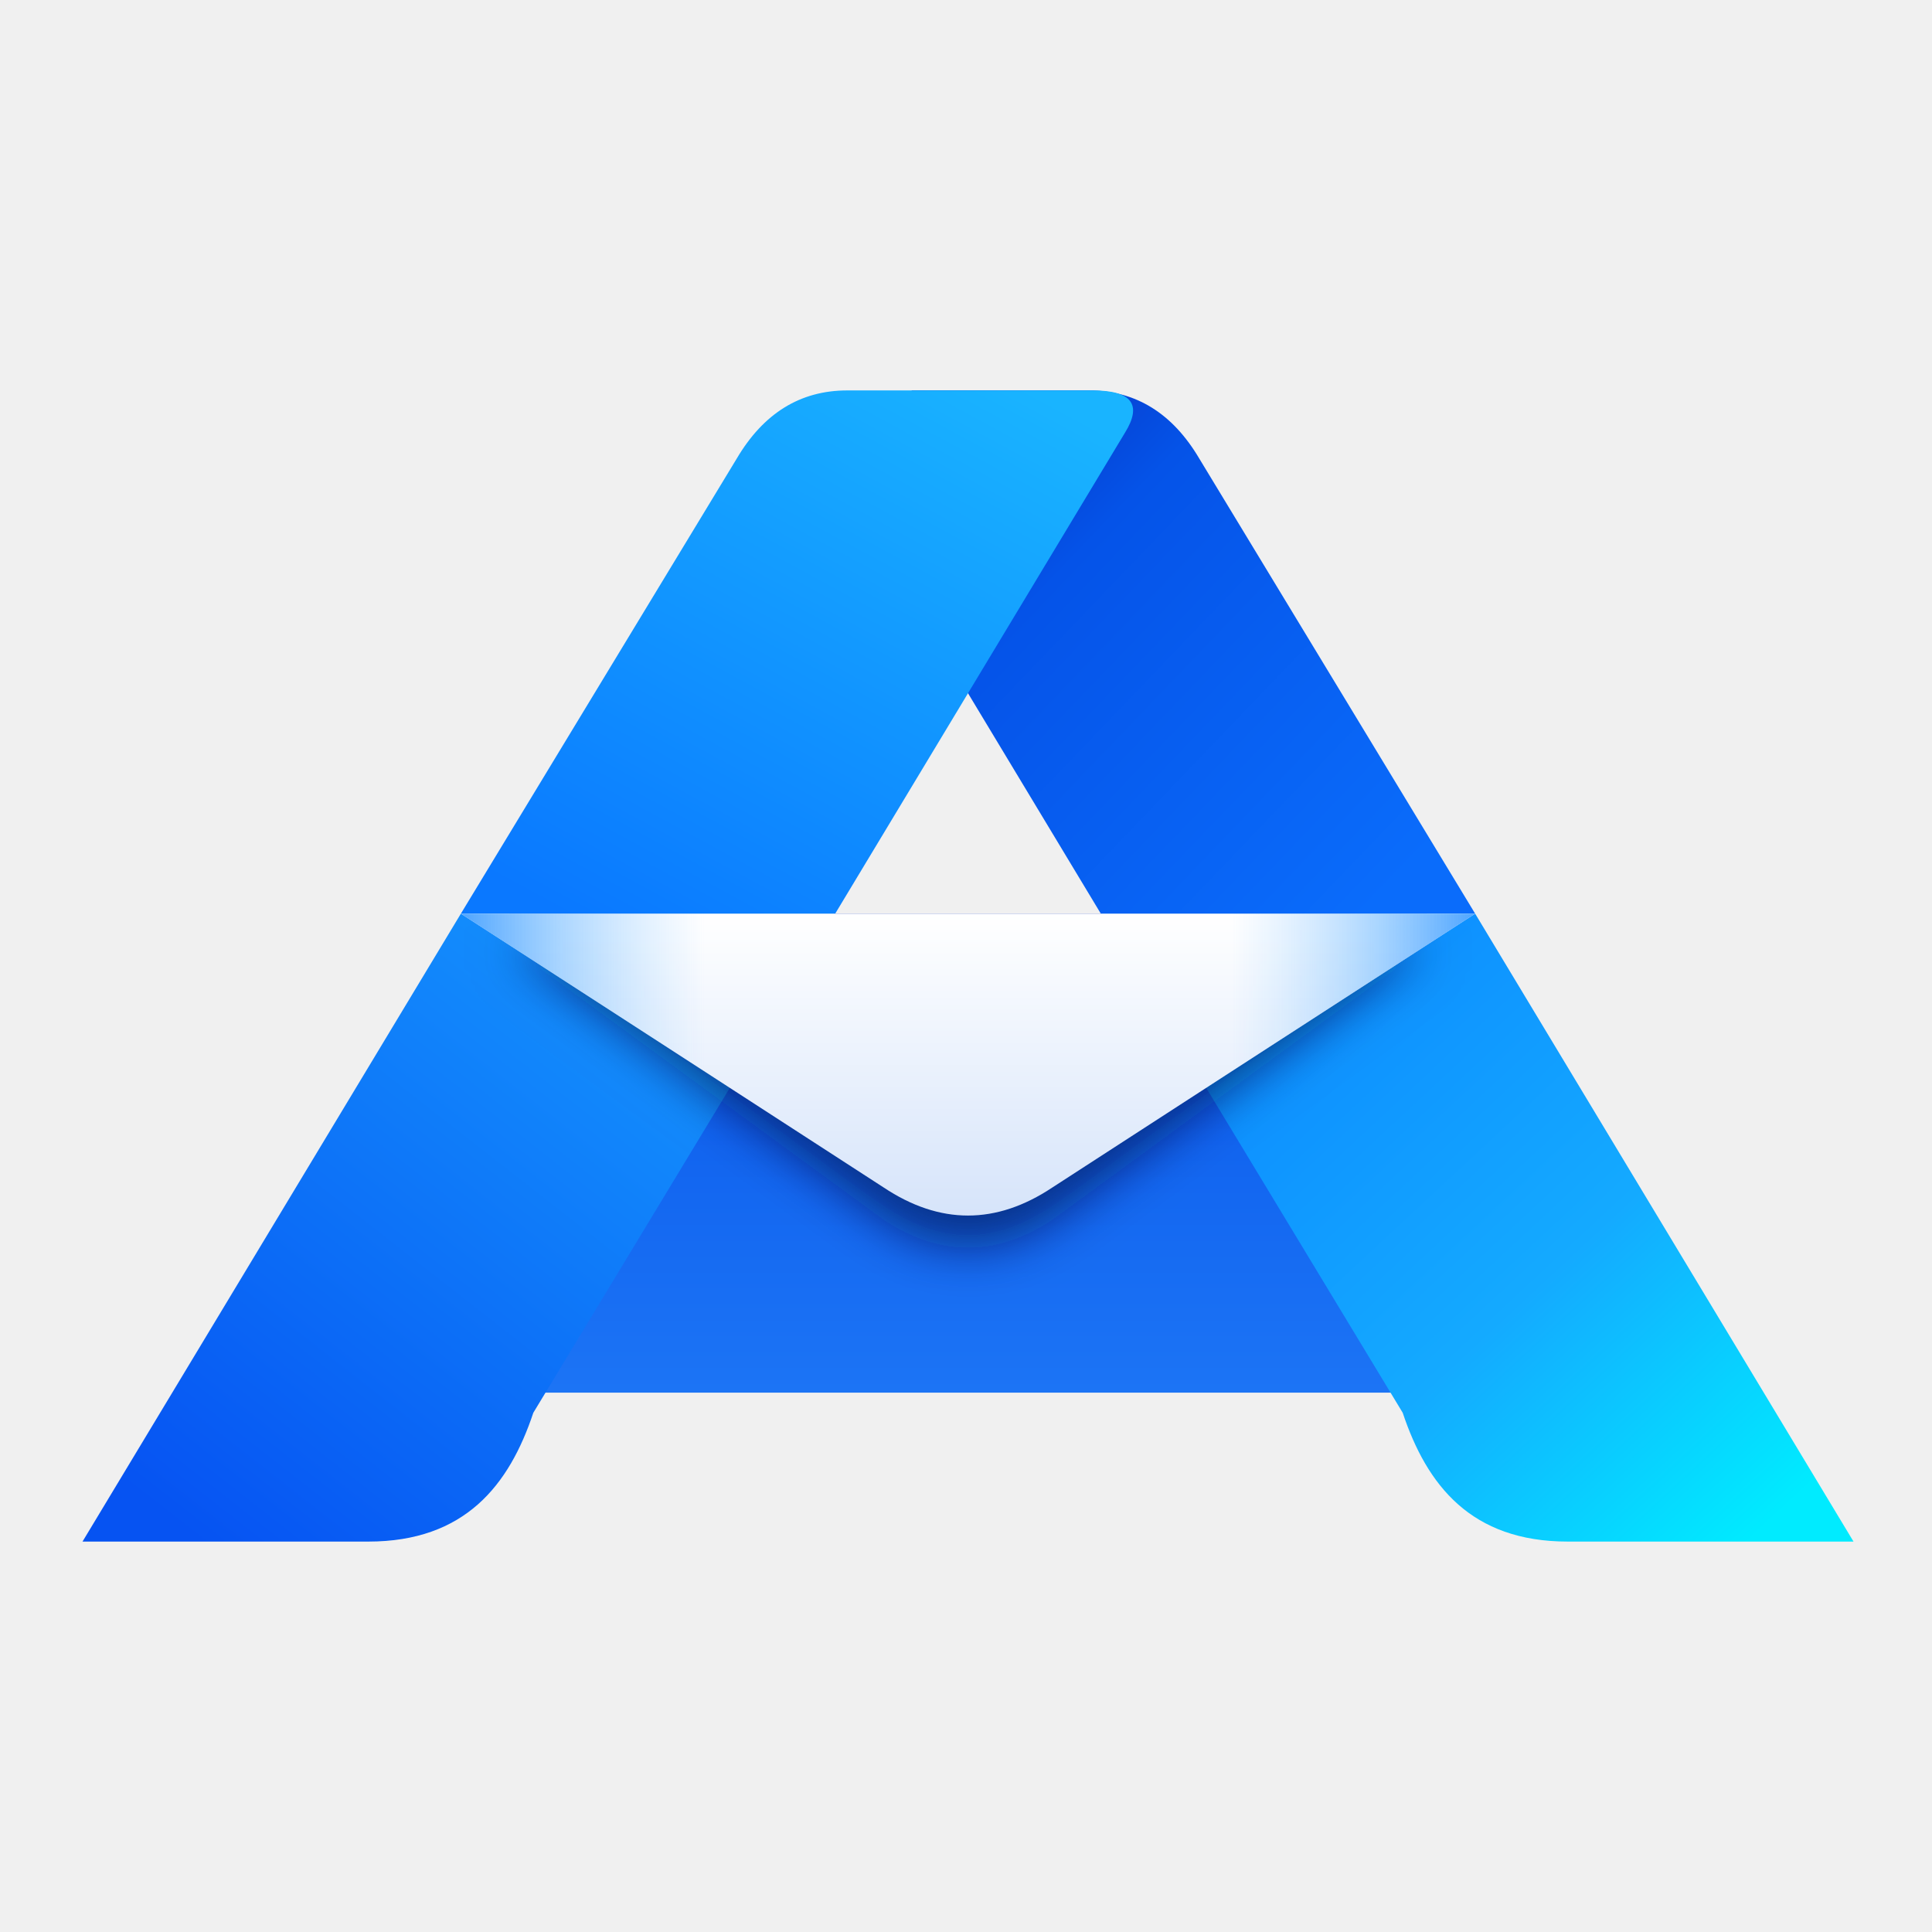
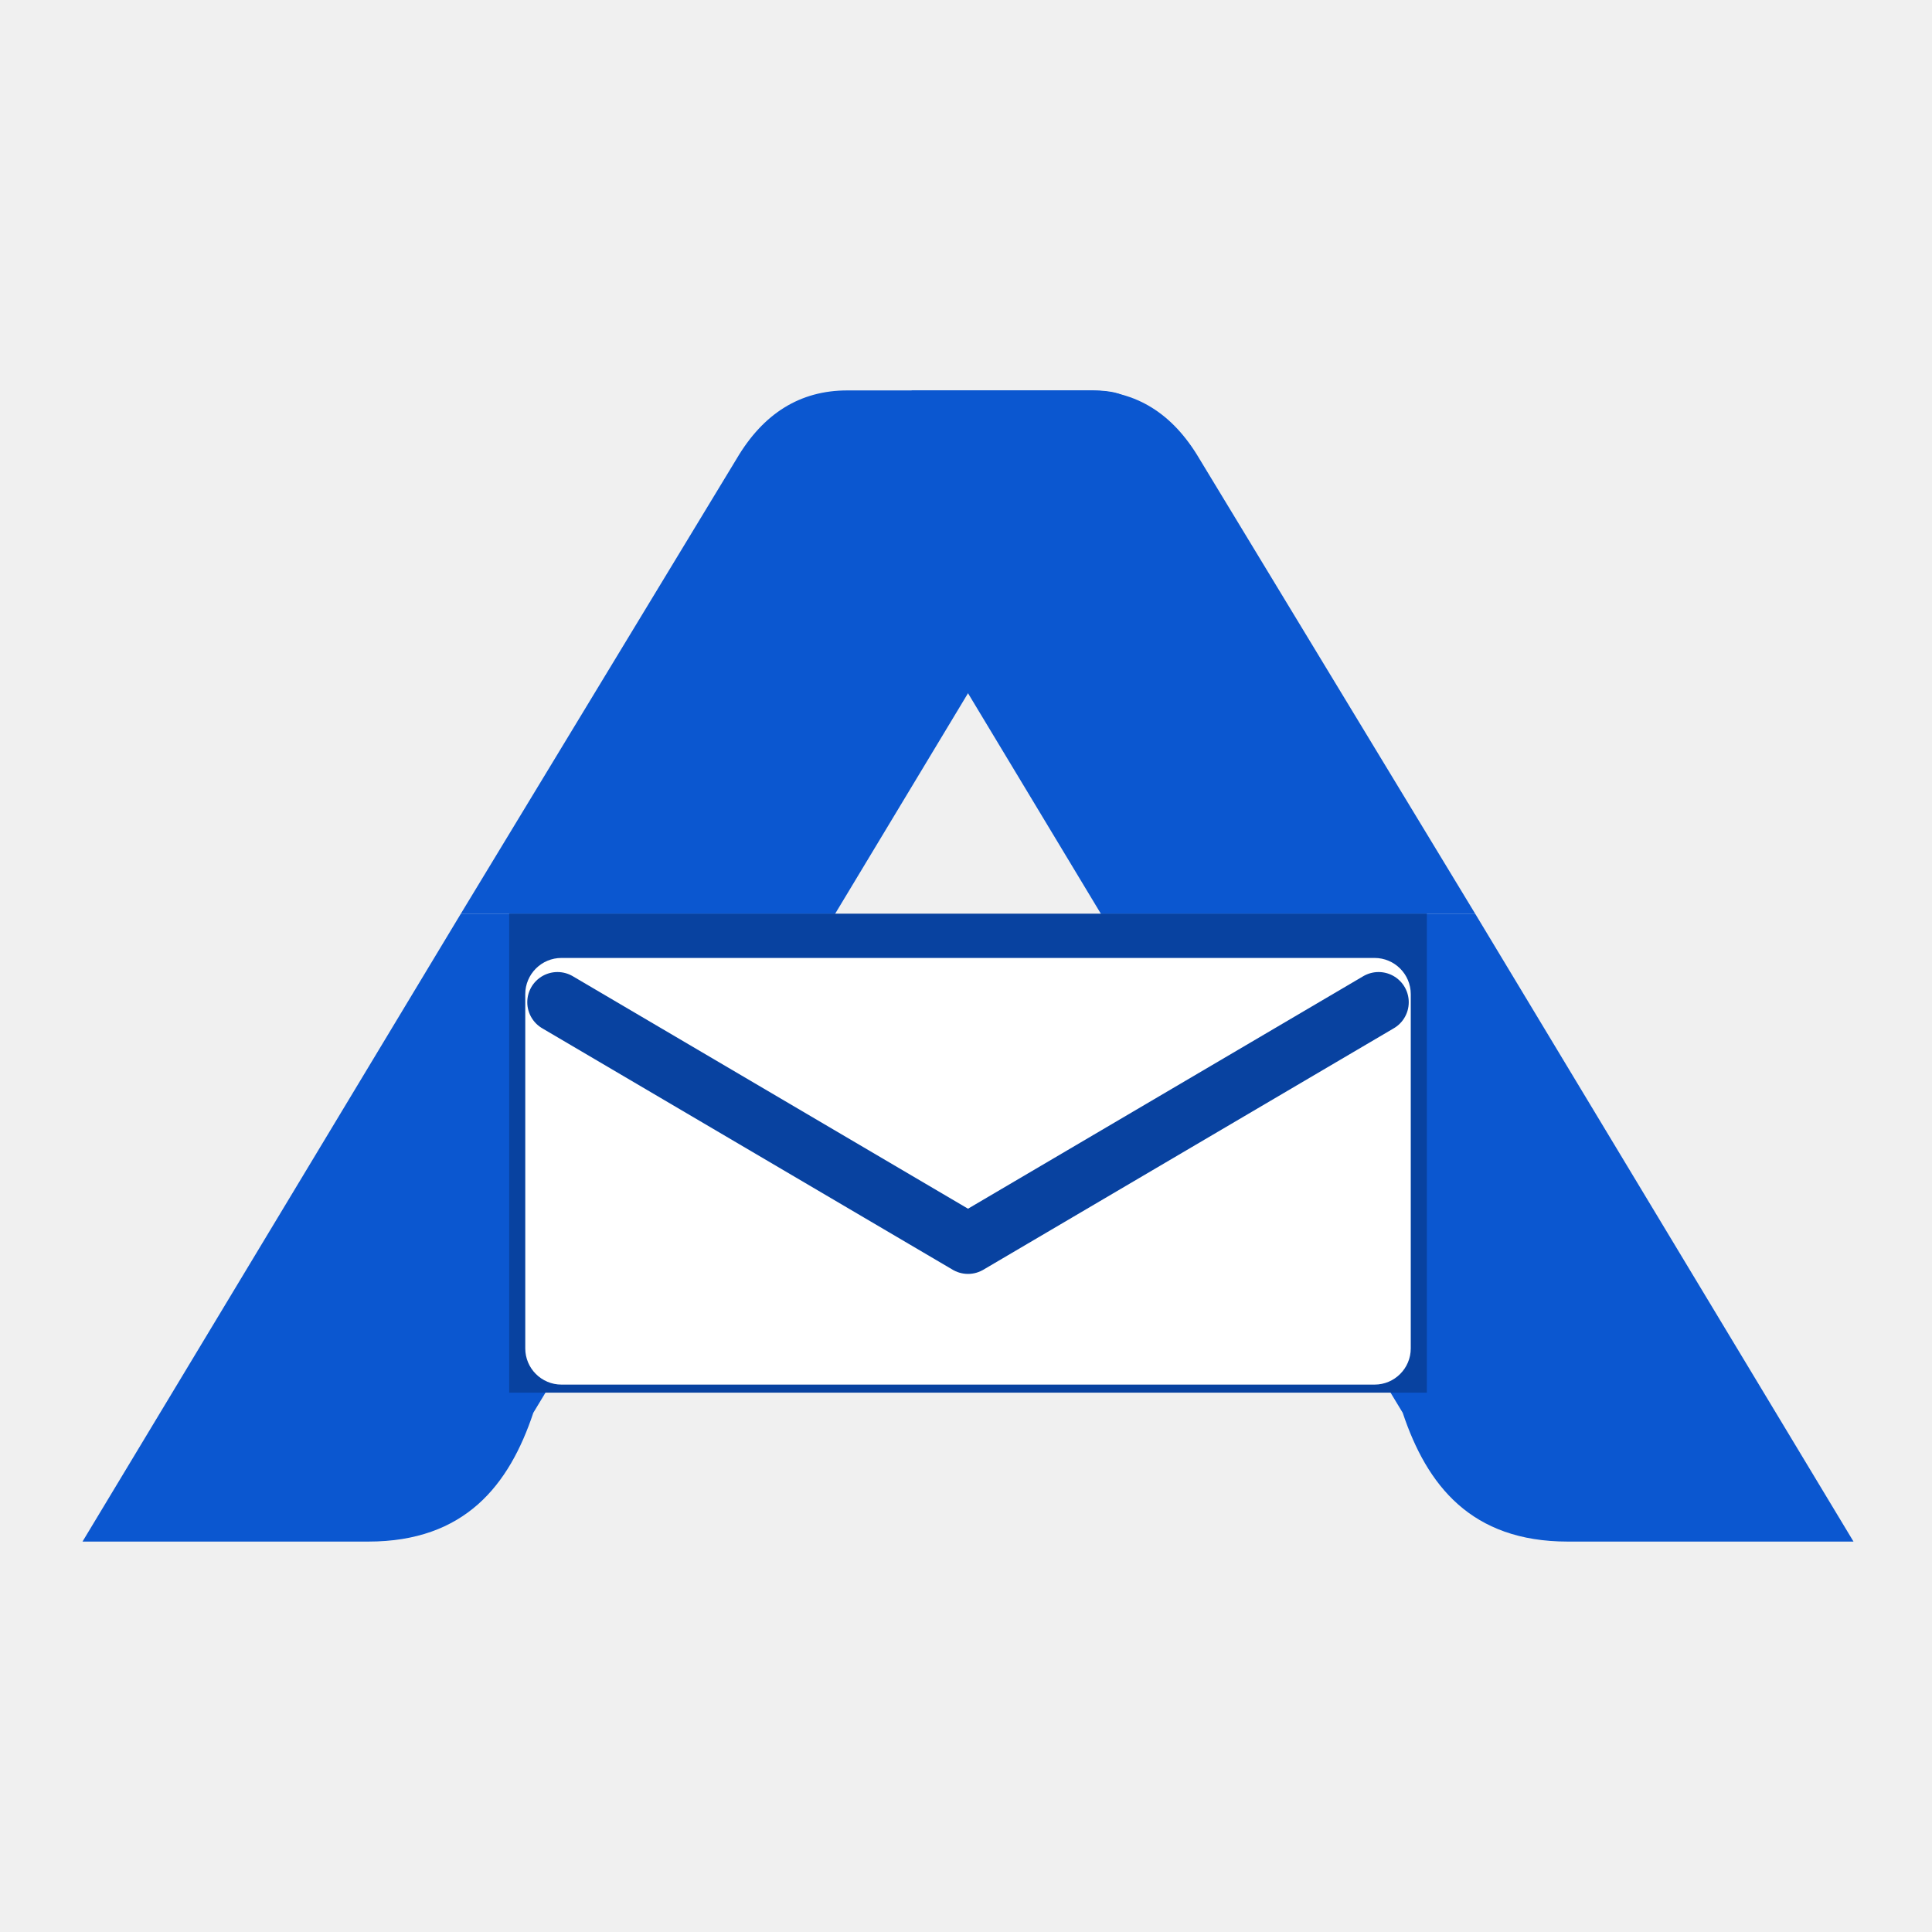
- <svg xmlns="http://www.w3.org/2000/svg" viewBox="147 124 960 960" width="960" height="960" role="img" aria-label="AffinMail Logo">
-   <defs>
-     <linearGradient id="gUL" x1="0.15" y1="1" x2="0.85" y2="0">
-       <stop offset="0" stop-color="#0A78FF" />
-       <stop offset="1" stop-color="#19B4FF" />
-     </linearGradient>
-     <linearGradient id="gUR" x1="0" y1="0.1" x2="0.9" y2="0.9">
-       <stop offset="0" stop-color="#0731BE" />
-       <stop offset="0.3" stop-color="#0553E8" />
-       <stop offset="1" stop-color="#0A6CFB" />
-     </linearGradient>
-     <linearGradient id="gLL" x1="0.95" y1="0.05" x2="0.1" y2="0.95">
-       <stop offset="0" stop-color="#169BFF" />
-       <stop offset="1" stop-color="#0653F2" />
-     </linearGradient>
-     <linearGradient id="gLR" x1="0.05" y1="0.1" x2="0.95" y2="0.9">
-       <stop offset="0" stop-color="#0B84FF" />
-       <stop offset="0.6" stop-color="#14AAFF" />
-       <stop offset="1" stop-color="#00EBFF" />
-     </linearGradient>
-     <linearGradient id="gBase" x1="0" y1="0" x2="0" y2="1">
-       <stop offset="0" stop-color="#0932B8" />
-       <stop offset="0.4" stop-color="#1062EF" />
-       <stop offset="1" stop-color="#1C74F5" />
-     </linearGradient>
-     <linearGradient id="gFlap" x1="0" y1="0" x2="0" y2="1">
-       <stop offset="0" stop-color="#FFFFFF" />
-       <stop offset="1" stop-color="#D6E4FA" />
-     </linearGradient>
-     <linearGradient id="gEdge" gradientUnits="userSpaceOnUse" x1="376" y1="0" x2="880" y2="0">
-       <stop offset="0" stop-color="#3C9BFF" stop-opacity=".9" />
-       <stop offset="0.1" stop-color="#5CB0FF" stop-opacity=".5" />
-       <stop offset="0.24" stop-color="#8CC8FF" stop-opacity="0" />
-       <stop offset="0.76" stop-color="#8CC8FF" stop-opacity="0" />
-       <stop offset="0.9" stop-color="#5CB0FF" stop-opacity=".5" />
-       <stop offset="1" stop-color="#3C9BFF" stop-opacity=".9" />
-     </linearGradient>
-     <filter id="blur" x="-20%" y="-30%" width="140%" height="160%">
-       <feGaussianBlur stdDeviation="12" />
-     </filter>
-     <clipPath id="clipA">
-       <path d="M376 578 L188 890 H1068 L880 578 Z" />
-     </clipPath>
-     <clipPath id="clipFlap">
-       <path d="M376 578 H880 L670 714 Q628 742 586 714 Z" />
-     </clipPath>
-   </defs>
-   <rect x="400" y="578" width="456" height="238" fill="url(#gBase)" />
-   <path d="M743 352 Q723 318 688 318 H600 V422 L694 578 H880 Z" fill="url(#gUR)" />
-   <path d="M513 352 Q533 318 568 318 H690 Q719 318 706 339 L562 578 H376 Z" fill="url(#gUL)" />
-   <path d="M376 578 L188 890 H330 C378 890 400 862 412 826 L562 578 Z" fill="url(#gLL)" />
-   <path d="M880 578 L1068 890 H926 C878 890 856 862 844 826 L694 578 Z" fill="url(#gLR)" />
-   <g clip-path="url(#clipA)">
-     <path d="M400 578 H856 L670 714 Q628 742 586 714 Z" fill="#031047" opacity=".6" filter="url(#blur)" transform="translate(0 16)" />
-   </g>
-   <path d="M376 578 H880 L670 714 Q628 742 586 714 Z" fill="url(#gFlap)" />
-   <g clip-path="url(#clipFlap)">
-     <rect x="370" y="570" width="520" height="180" fill="url(#gEdge)" />
-   </g>
+ <svg xmlns="http://www.w3.org/2000/svg" viewBox="147 124 960 960" width="960" height="960" role="img" aria-label="AffinMail logo">
+   <path d="M743 352 Q723 318 688 318 H600 V422 L694 578 H880 Z" fill="#0B57D0" />
+   <path d="M513 352 Q533 318 568 318 H690 Q719 318 706 339 L562 578 H376 Z" fill="#0B57D0" />
+   <path d="M376 578 L188 890 H330 C378 890 400 862 412 826 L562 578 Z" fill="#0B57D0" />
+   <path d="M880 578 L1068 890 H926 C878 890 856 862 844 826 L694 578 Z" fill="#0B57D0" />
+   <rect x="400" y="578" width="456" height="238" fill="#0842A0" />
+   <rect x="408" y="600" width="440" height="212" rx="18" fill="#FFFFFF" />
+   <path d="M424 622 L628 742 L832 622" stroke="#0842A0" stroke-width="30" fill="none" stroke-linecap="round" stroke-linejoin="round" />
</svg>
